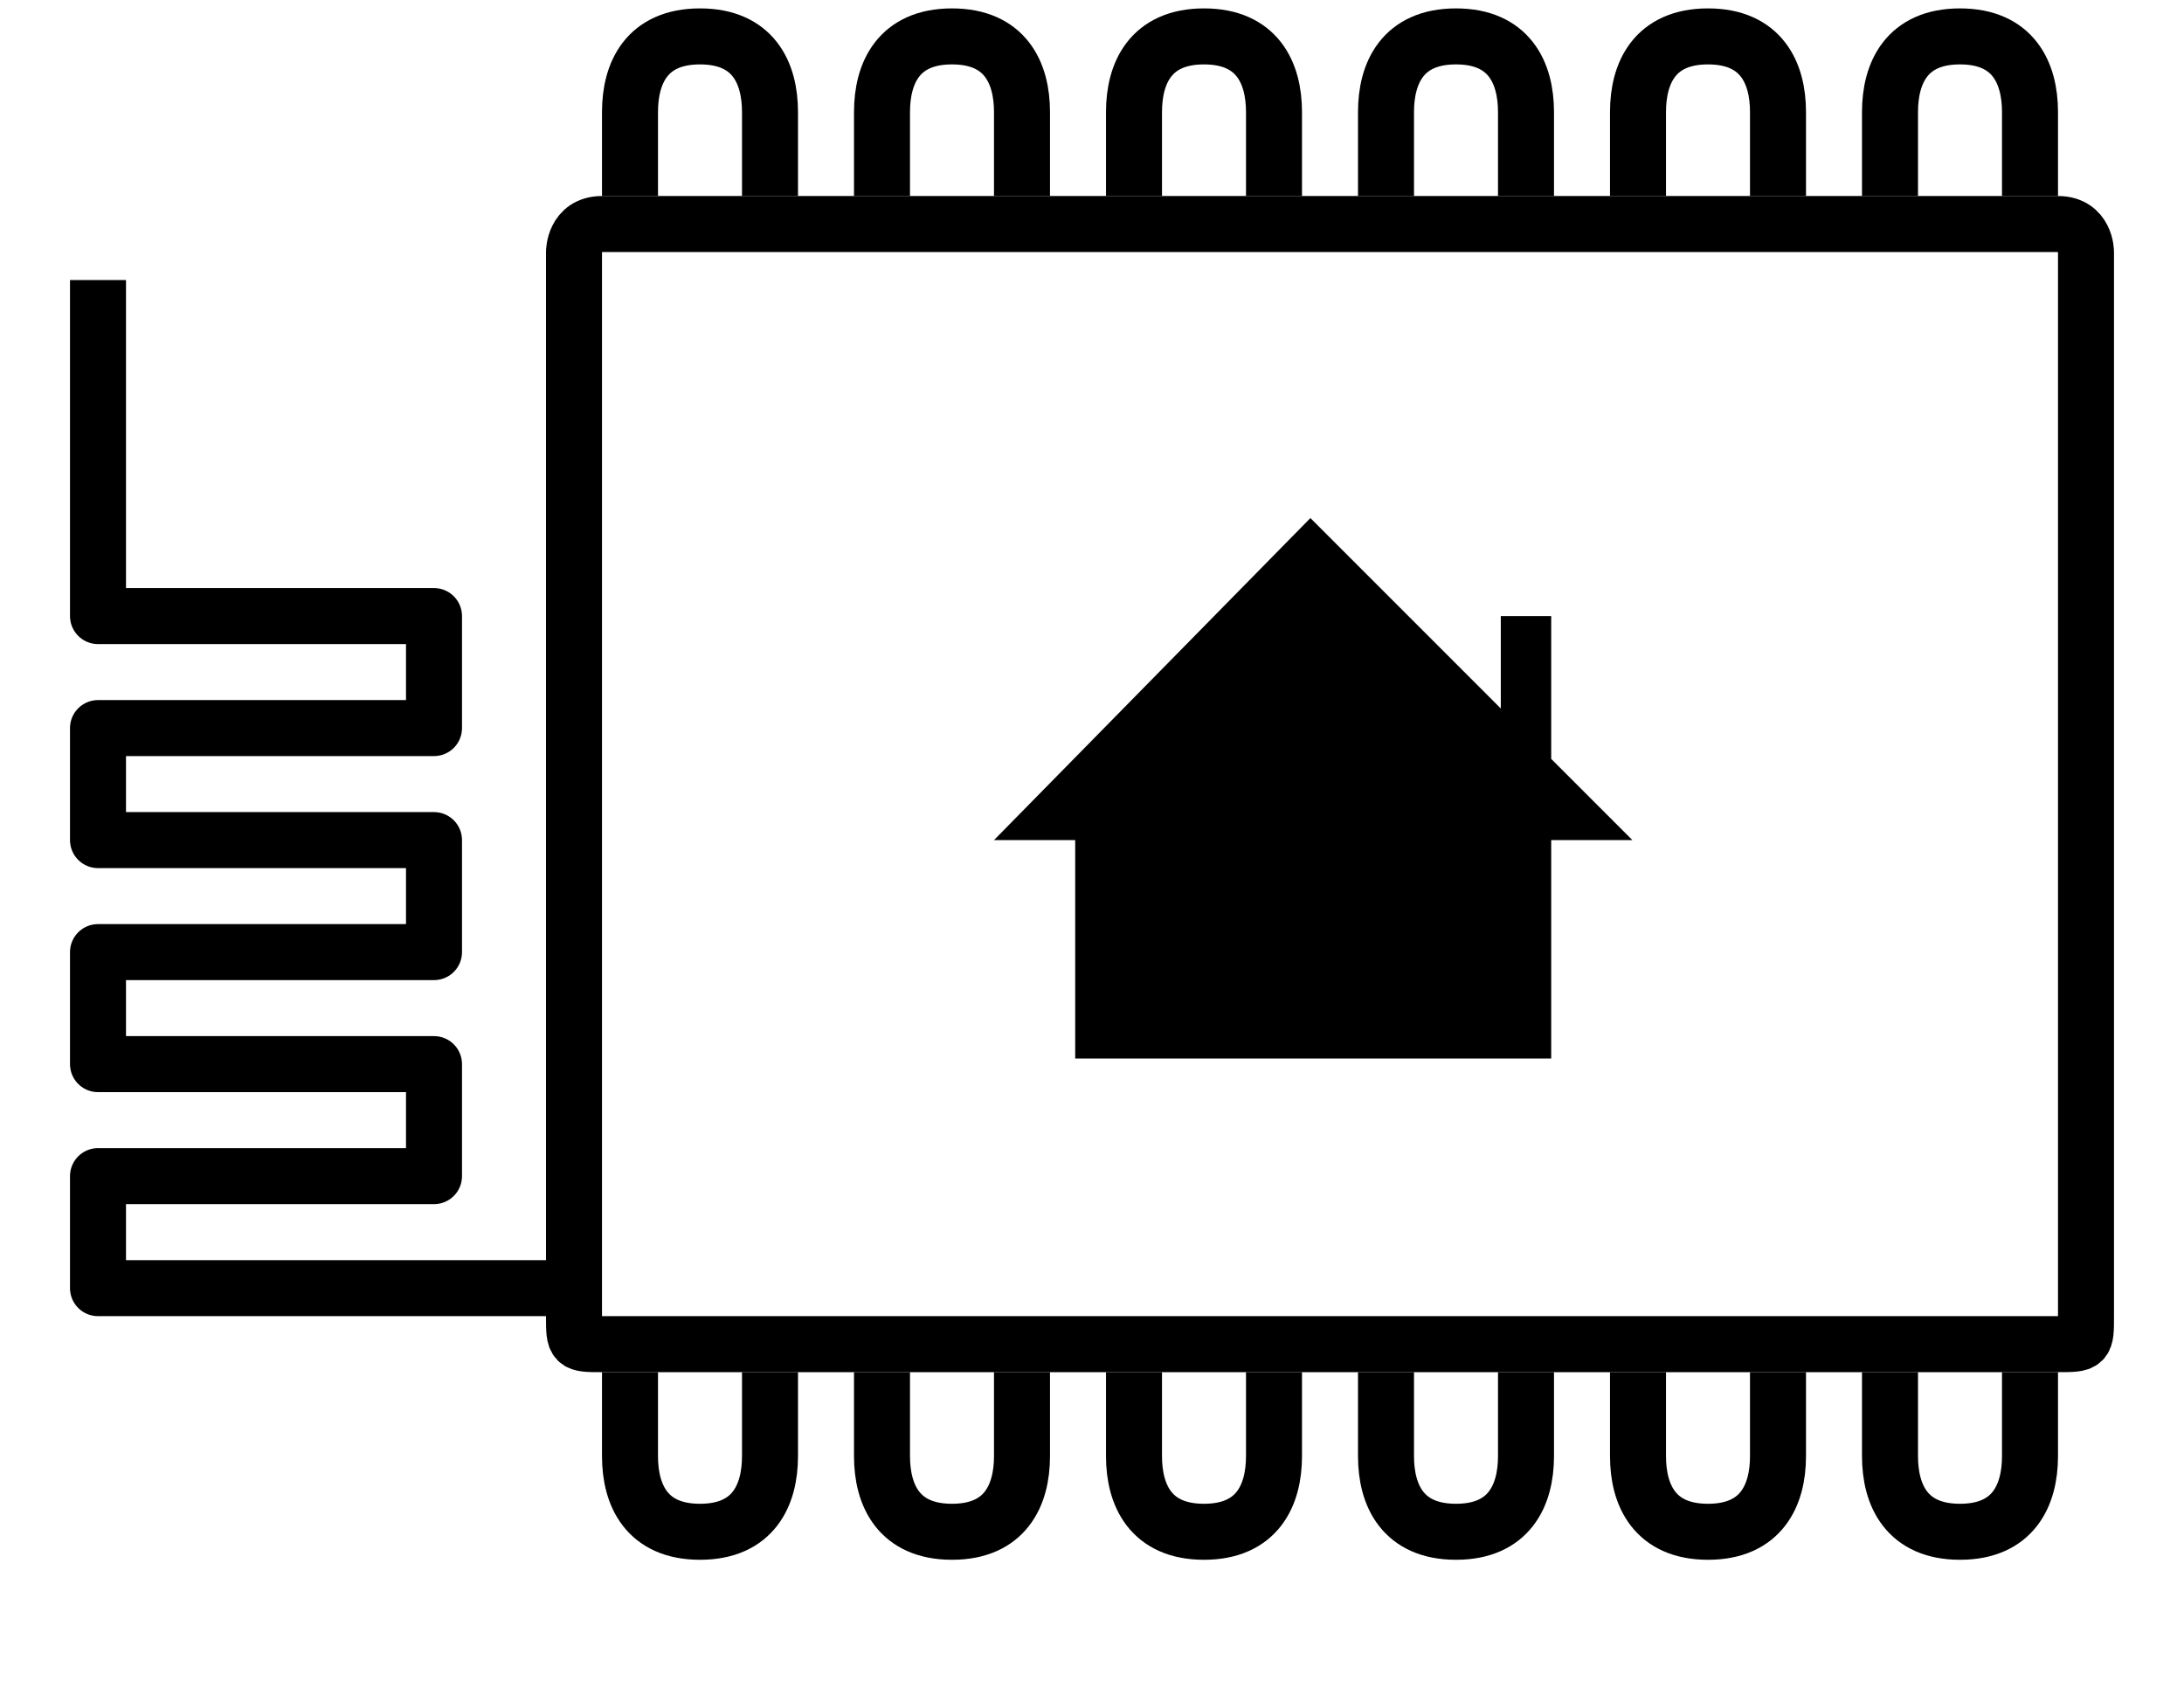
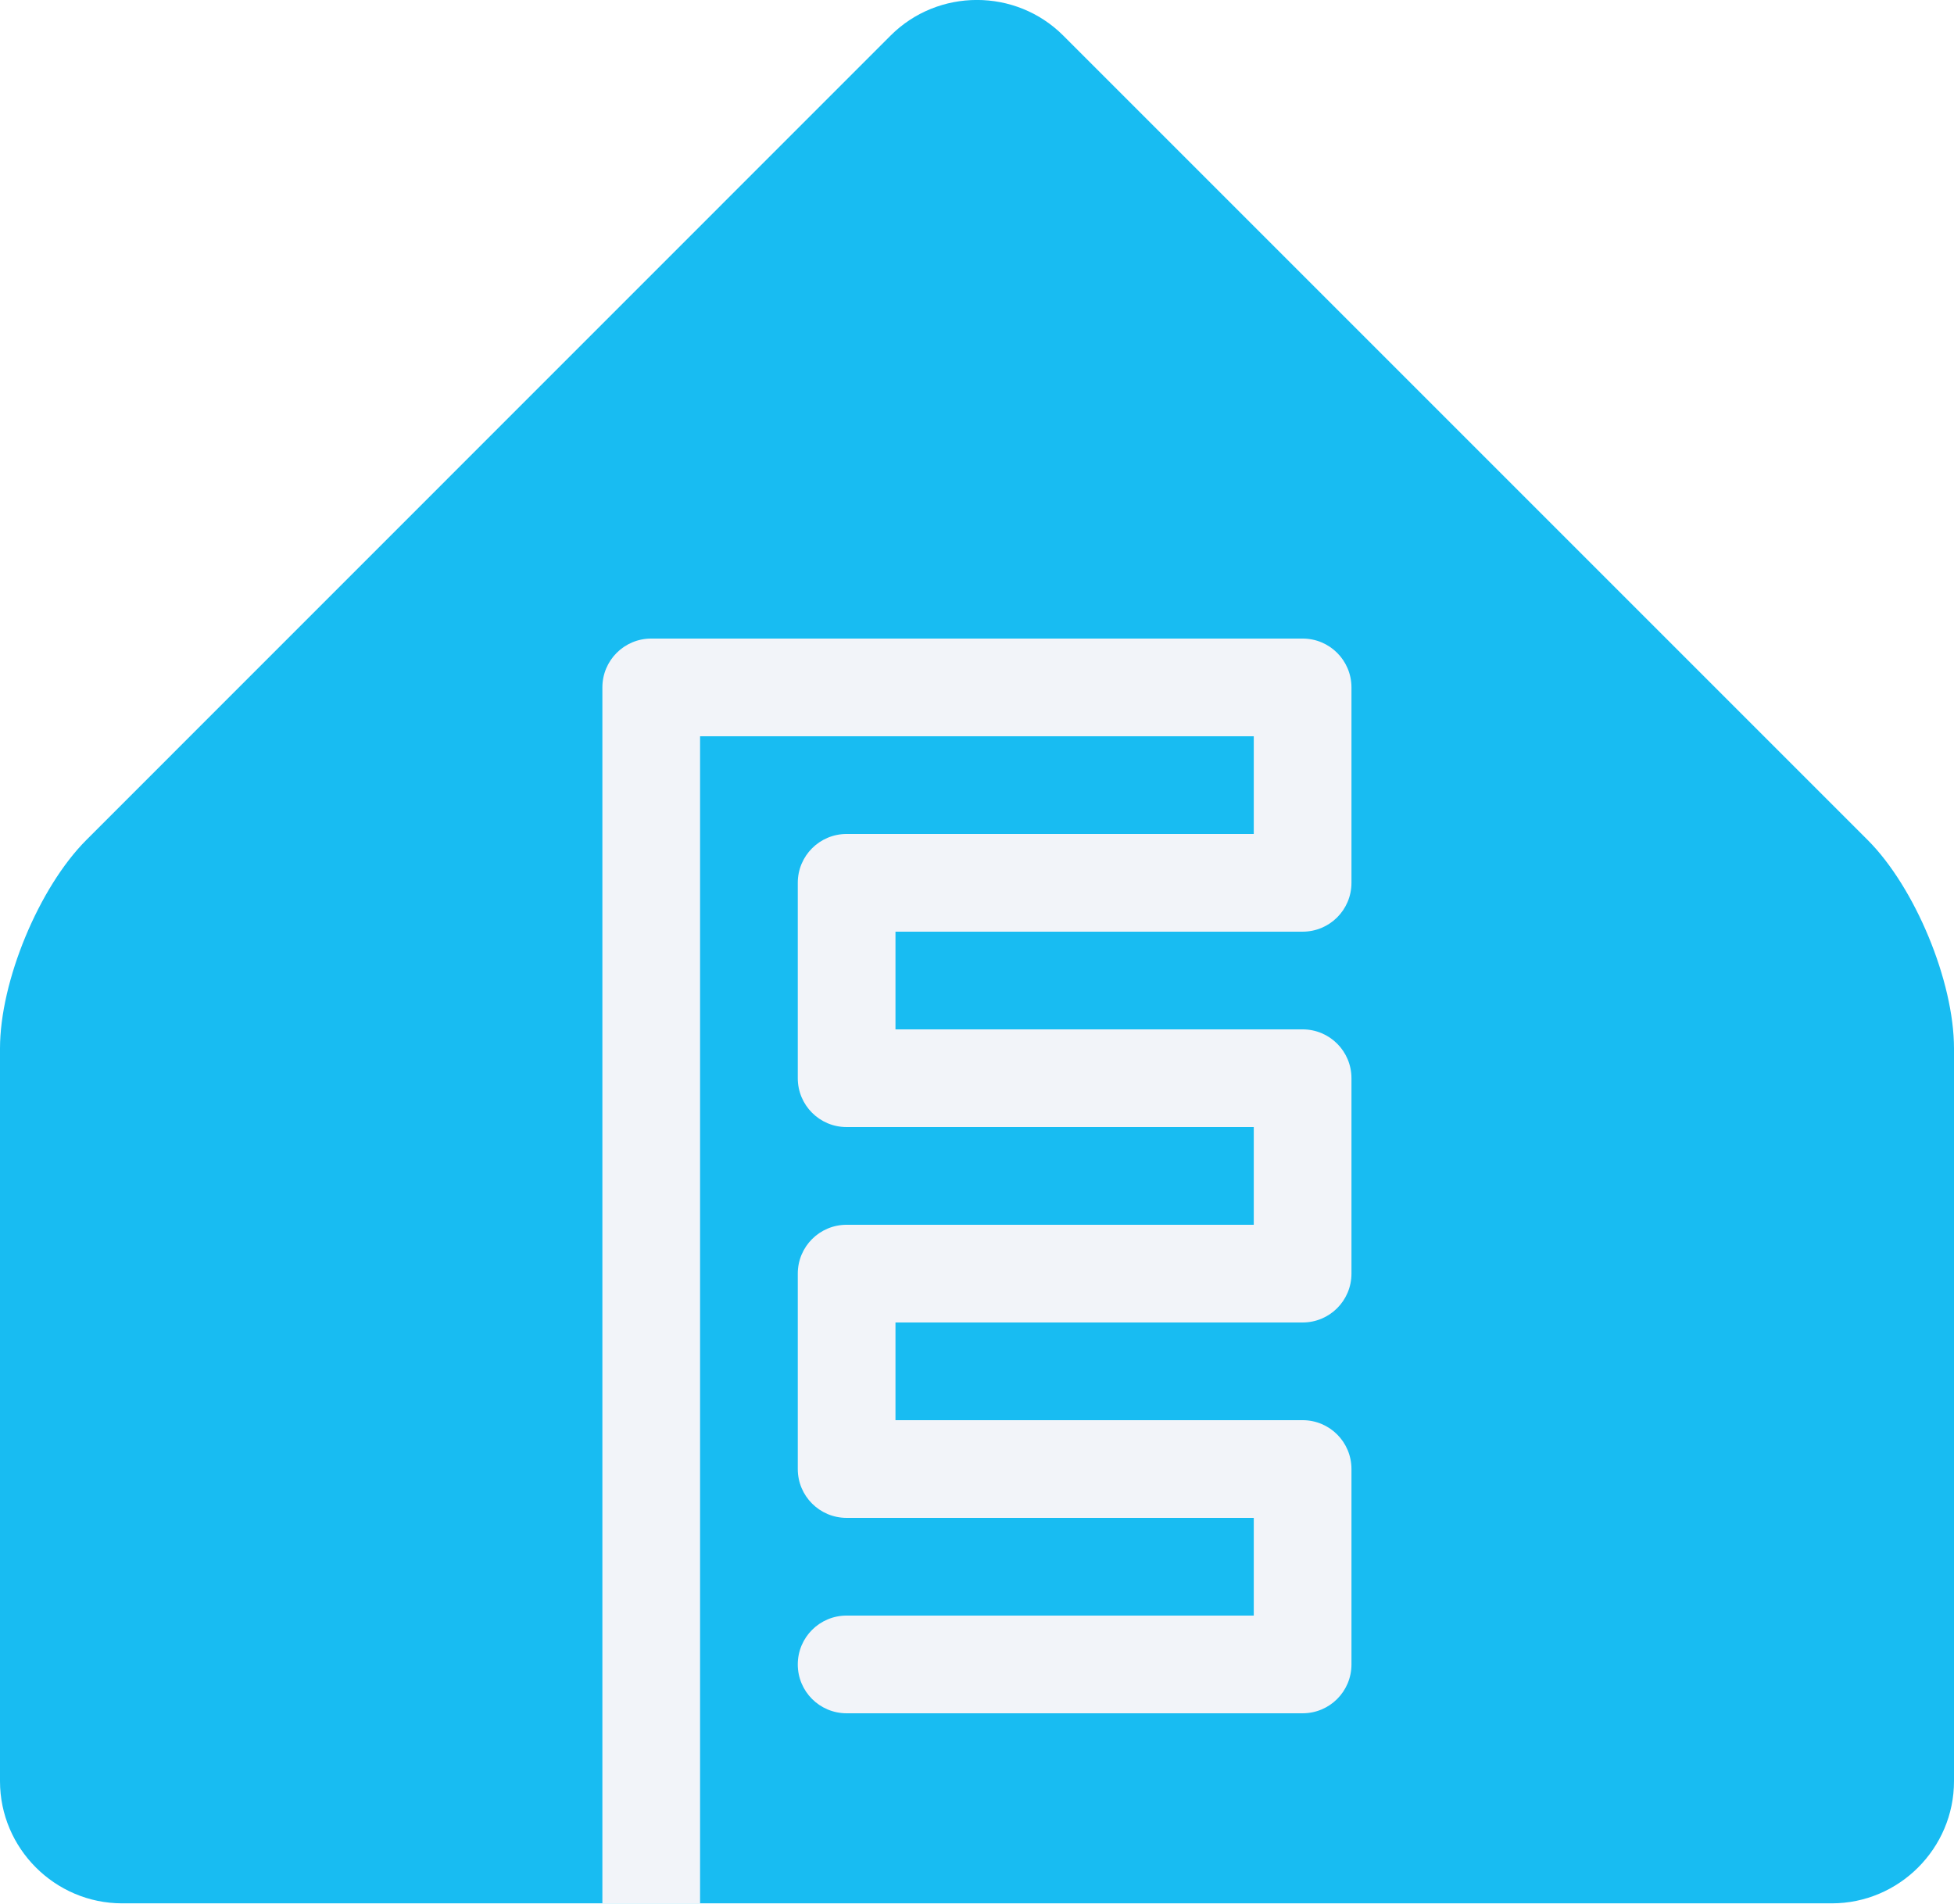
- <svg xmlns="http://www.w3.org/2000/svg" viewBox="7 8 73 60" width="52" height="40">
-   <g style="fill:none;stroke:currentColor;stroke-width:2;stroke-linecap:round;stroke-linejoin:round">
-     <g id="b">
-       <path d="M27 15v-3c0-1.4 0.6-2.7 2.5-2.7c1.9 0 2.5 1.3 2.5 2.7v3" id="a" style="stroke-linecap:butt" />
-       <use x="9" href="#a" />
-       <use x="18" href="#a" />
-       <use x="27" href="#a" />
-       <use x="36" href="#a" />
-       <use x="45" href="#a" />
+ <svg xmlns="http://www.w3.org/2000/svg" id="Layer_2" data-name="Layer 2" viewBox="0 0 128 124.68">
+   <defs>
+     <style>
+       .cls-1 {
+         fill: #f2f4f9;
+       }
+ 
+       .cls-1, .cls-2 {
+         stroke-width: 0px;
+       }
+ 
+       .cls-2 {
+         fill: #18bcf2;
+       }
+     </style>
+   </defs>
+   <g id="Layer_1-2" data-name="Layer 1">
+     <g>
+       <path class="cls-2" d="M128,116.68c0,4.4-3.6,8-8,8H8c-4.4,0-8-3.6-8-8v-48c0-4.4,2.55-10.55,5.66-13.66L58.34,2.33c3.11-3.11,8.2-3.11,11.31,0l52.69,52.69c3.11,3.11,5.66,9.26,5.66,13.66v48Z" />
+       <path class="cls-1" d="M85.33,41.83h-42.67c-1.77,0-3.2,1.43-3.2,3.2v79.65h6.4V48.23h36.27v6.4h-26.67c-1.77,0-3.2,1.43-3.2,3.2v12.8c0,1.77,1.43,3.2,3.2,3.2h26.67v6.4h-26.67c-1.77,0-3.2,1.43-3.2,3.2v12.8c0,1.77,1.43,3.2,3.2,3.2h26.67v6.4h-26.67c-1.77,0-3.2,1.43-3.2,3.2s1.43,3.2,3.2,3.2h29.87c1.77,0,3.2-1.43,3.2-3.2v-12.8c0-1.77-1.43-3.2-3.2-3.2h-26.67v-6.4h26.67c1.77,0,3.2-1.43,3.2-3.2v-12.8c0-1.77-1.43-3.2-3.2-3.2h-26.67v-6.4h26.67c1.77,0,3.2-1.43,3.2-3.2v-12.8c0-1.77-1.43-3.2-3.2-3.2Z" />
    </g>
-     <use transform="matrix(1 0 0 -1 0 72)" href="#b" />
-     <path d="M78 16H26c-1 0-1 1-1 1v38c0 1 0 1 1 1h52c1 0 1 0 1-1V17s0-1-1-1z" class="box" />
-     <path d="M40 38h2.9v7.8h17V38h2.9l-2.9-2.9V30h-1.8v3.3l-6.8-6.8z" stroke="none" fill="currentColor" />
-     <path d="M24 54H8v-4h12v-4H8v-4h12v-4H8v-4h12v-4H8V18" style="stroke-linecap:butt" />
  </g>
</svg>
